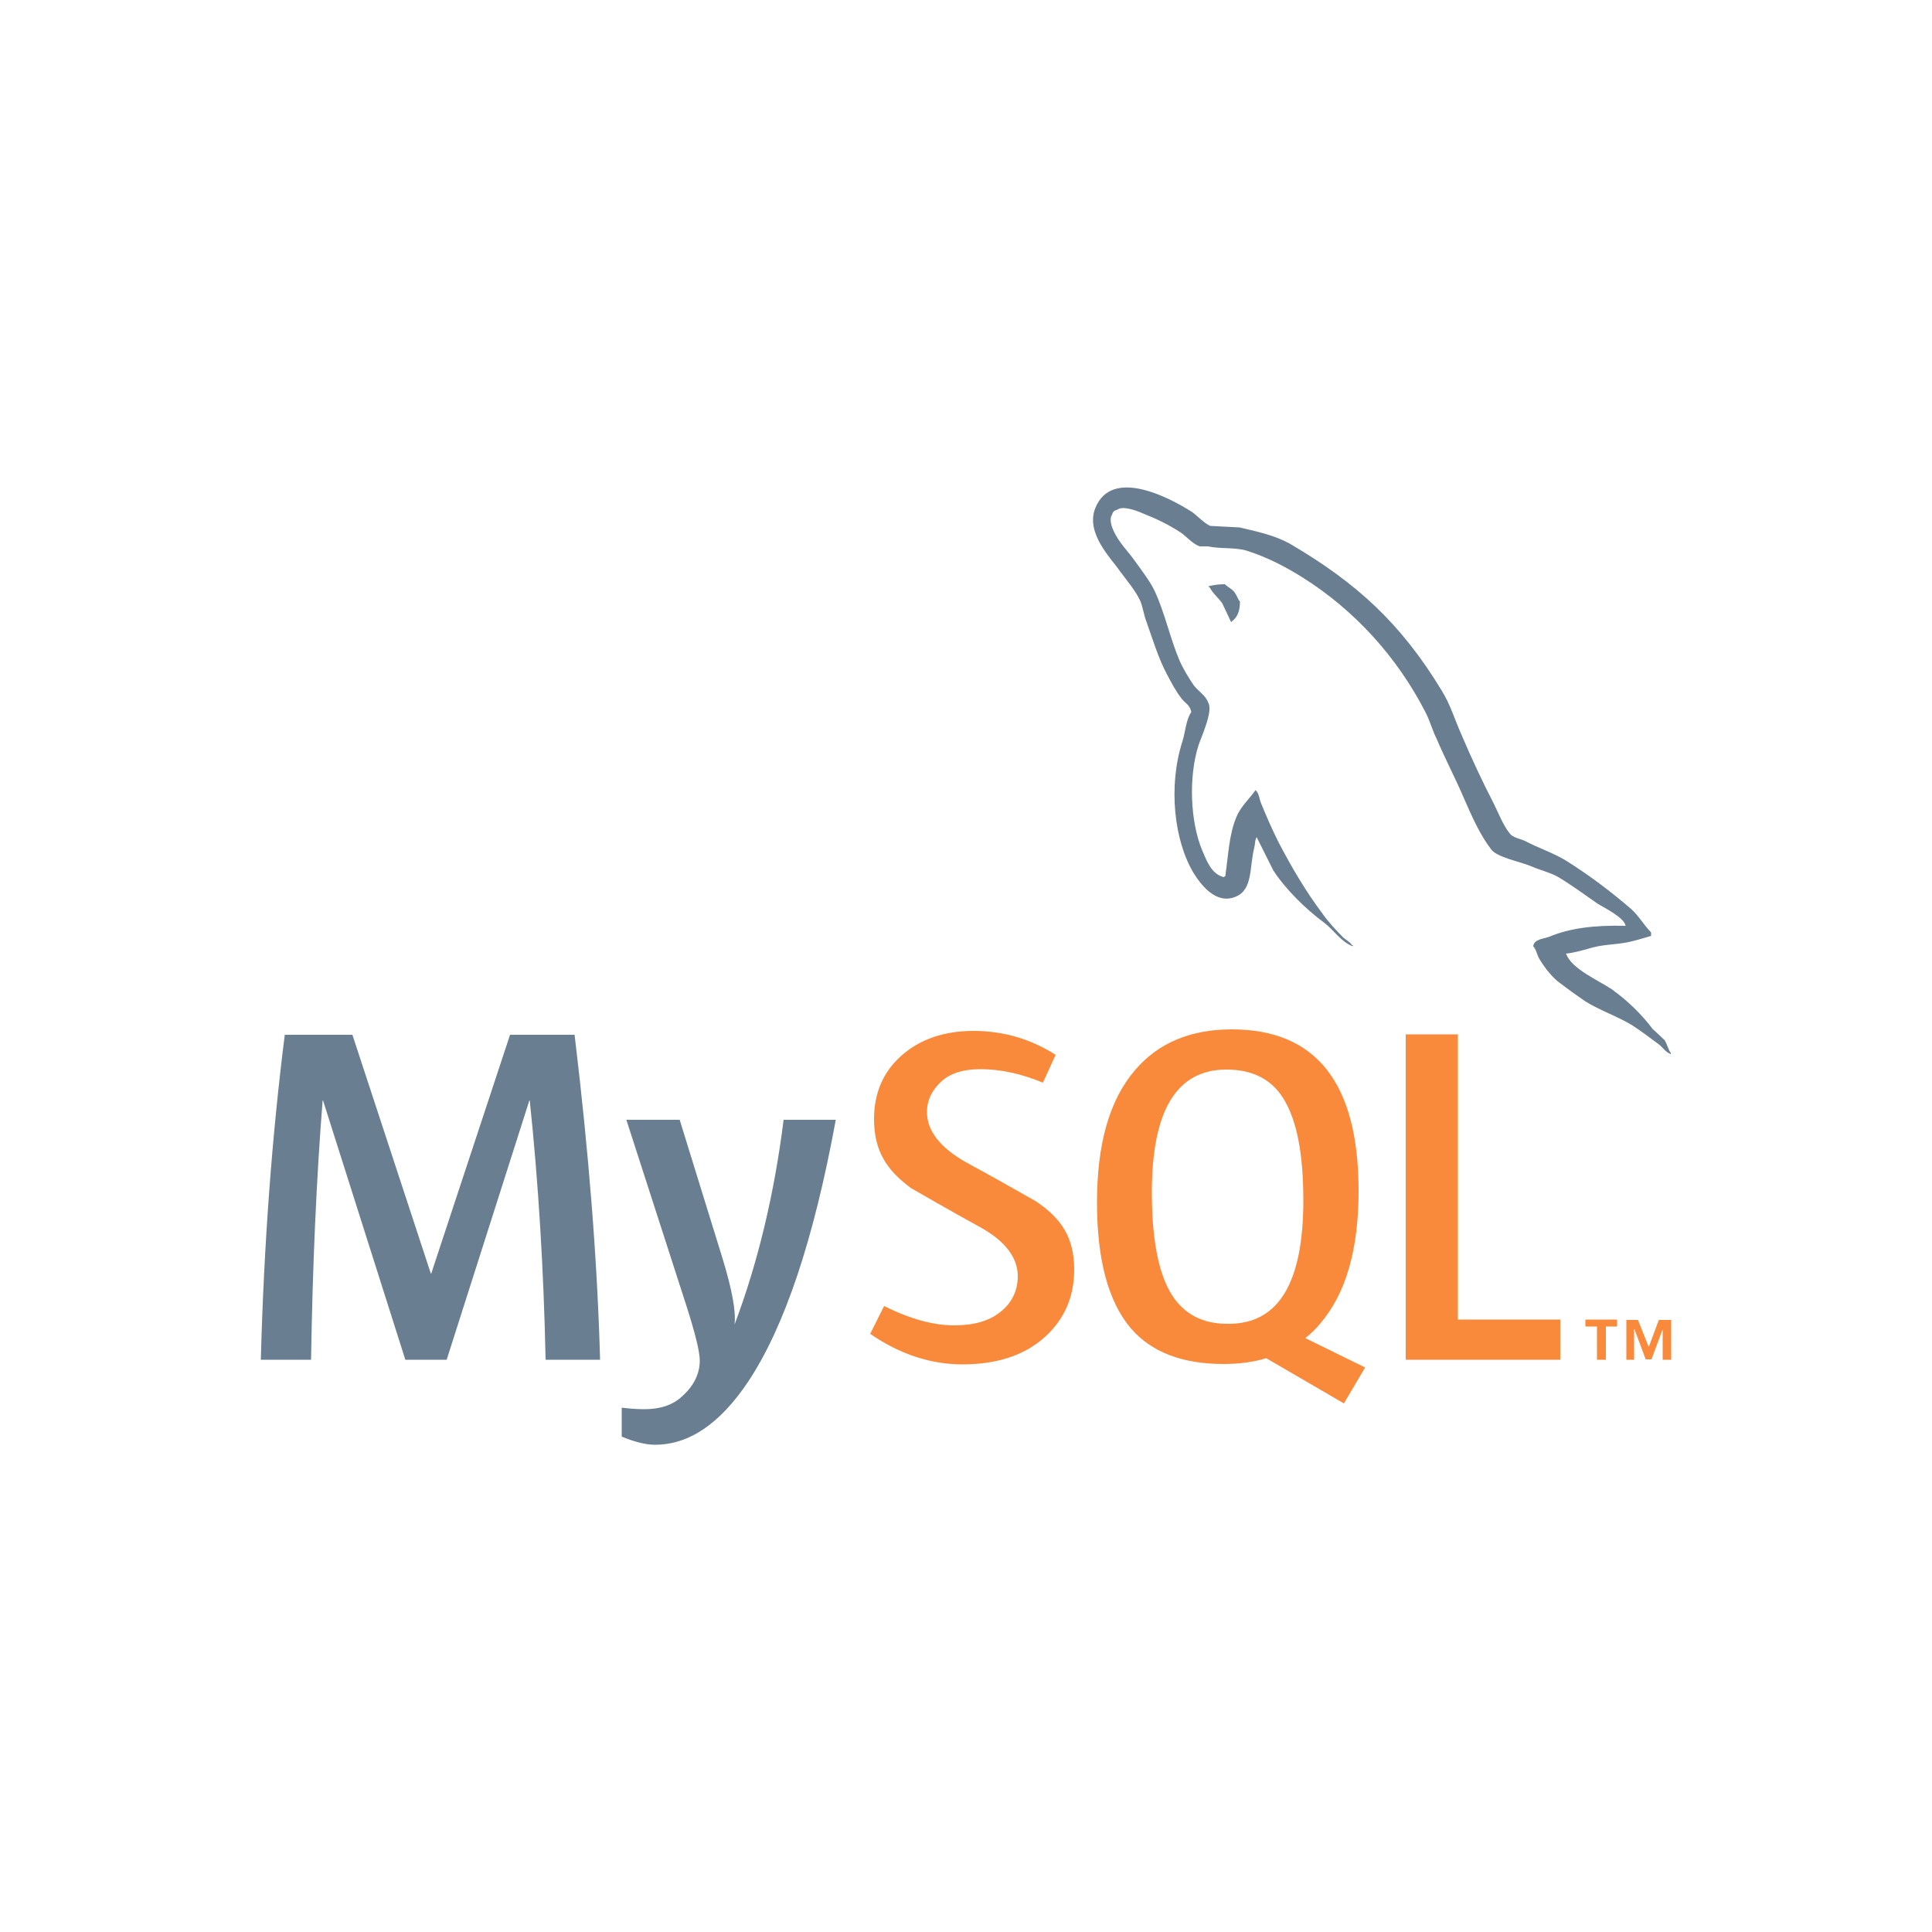
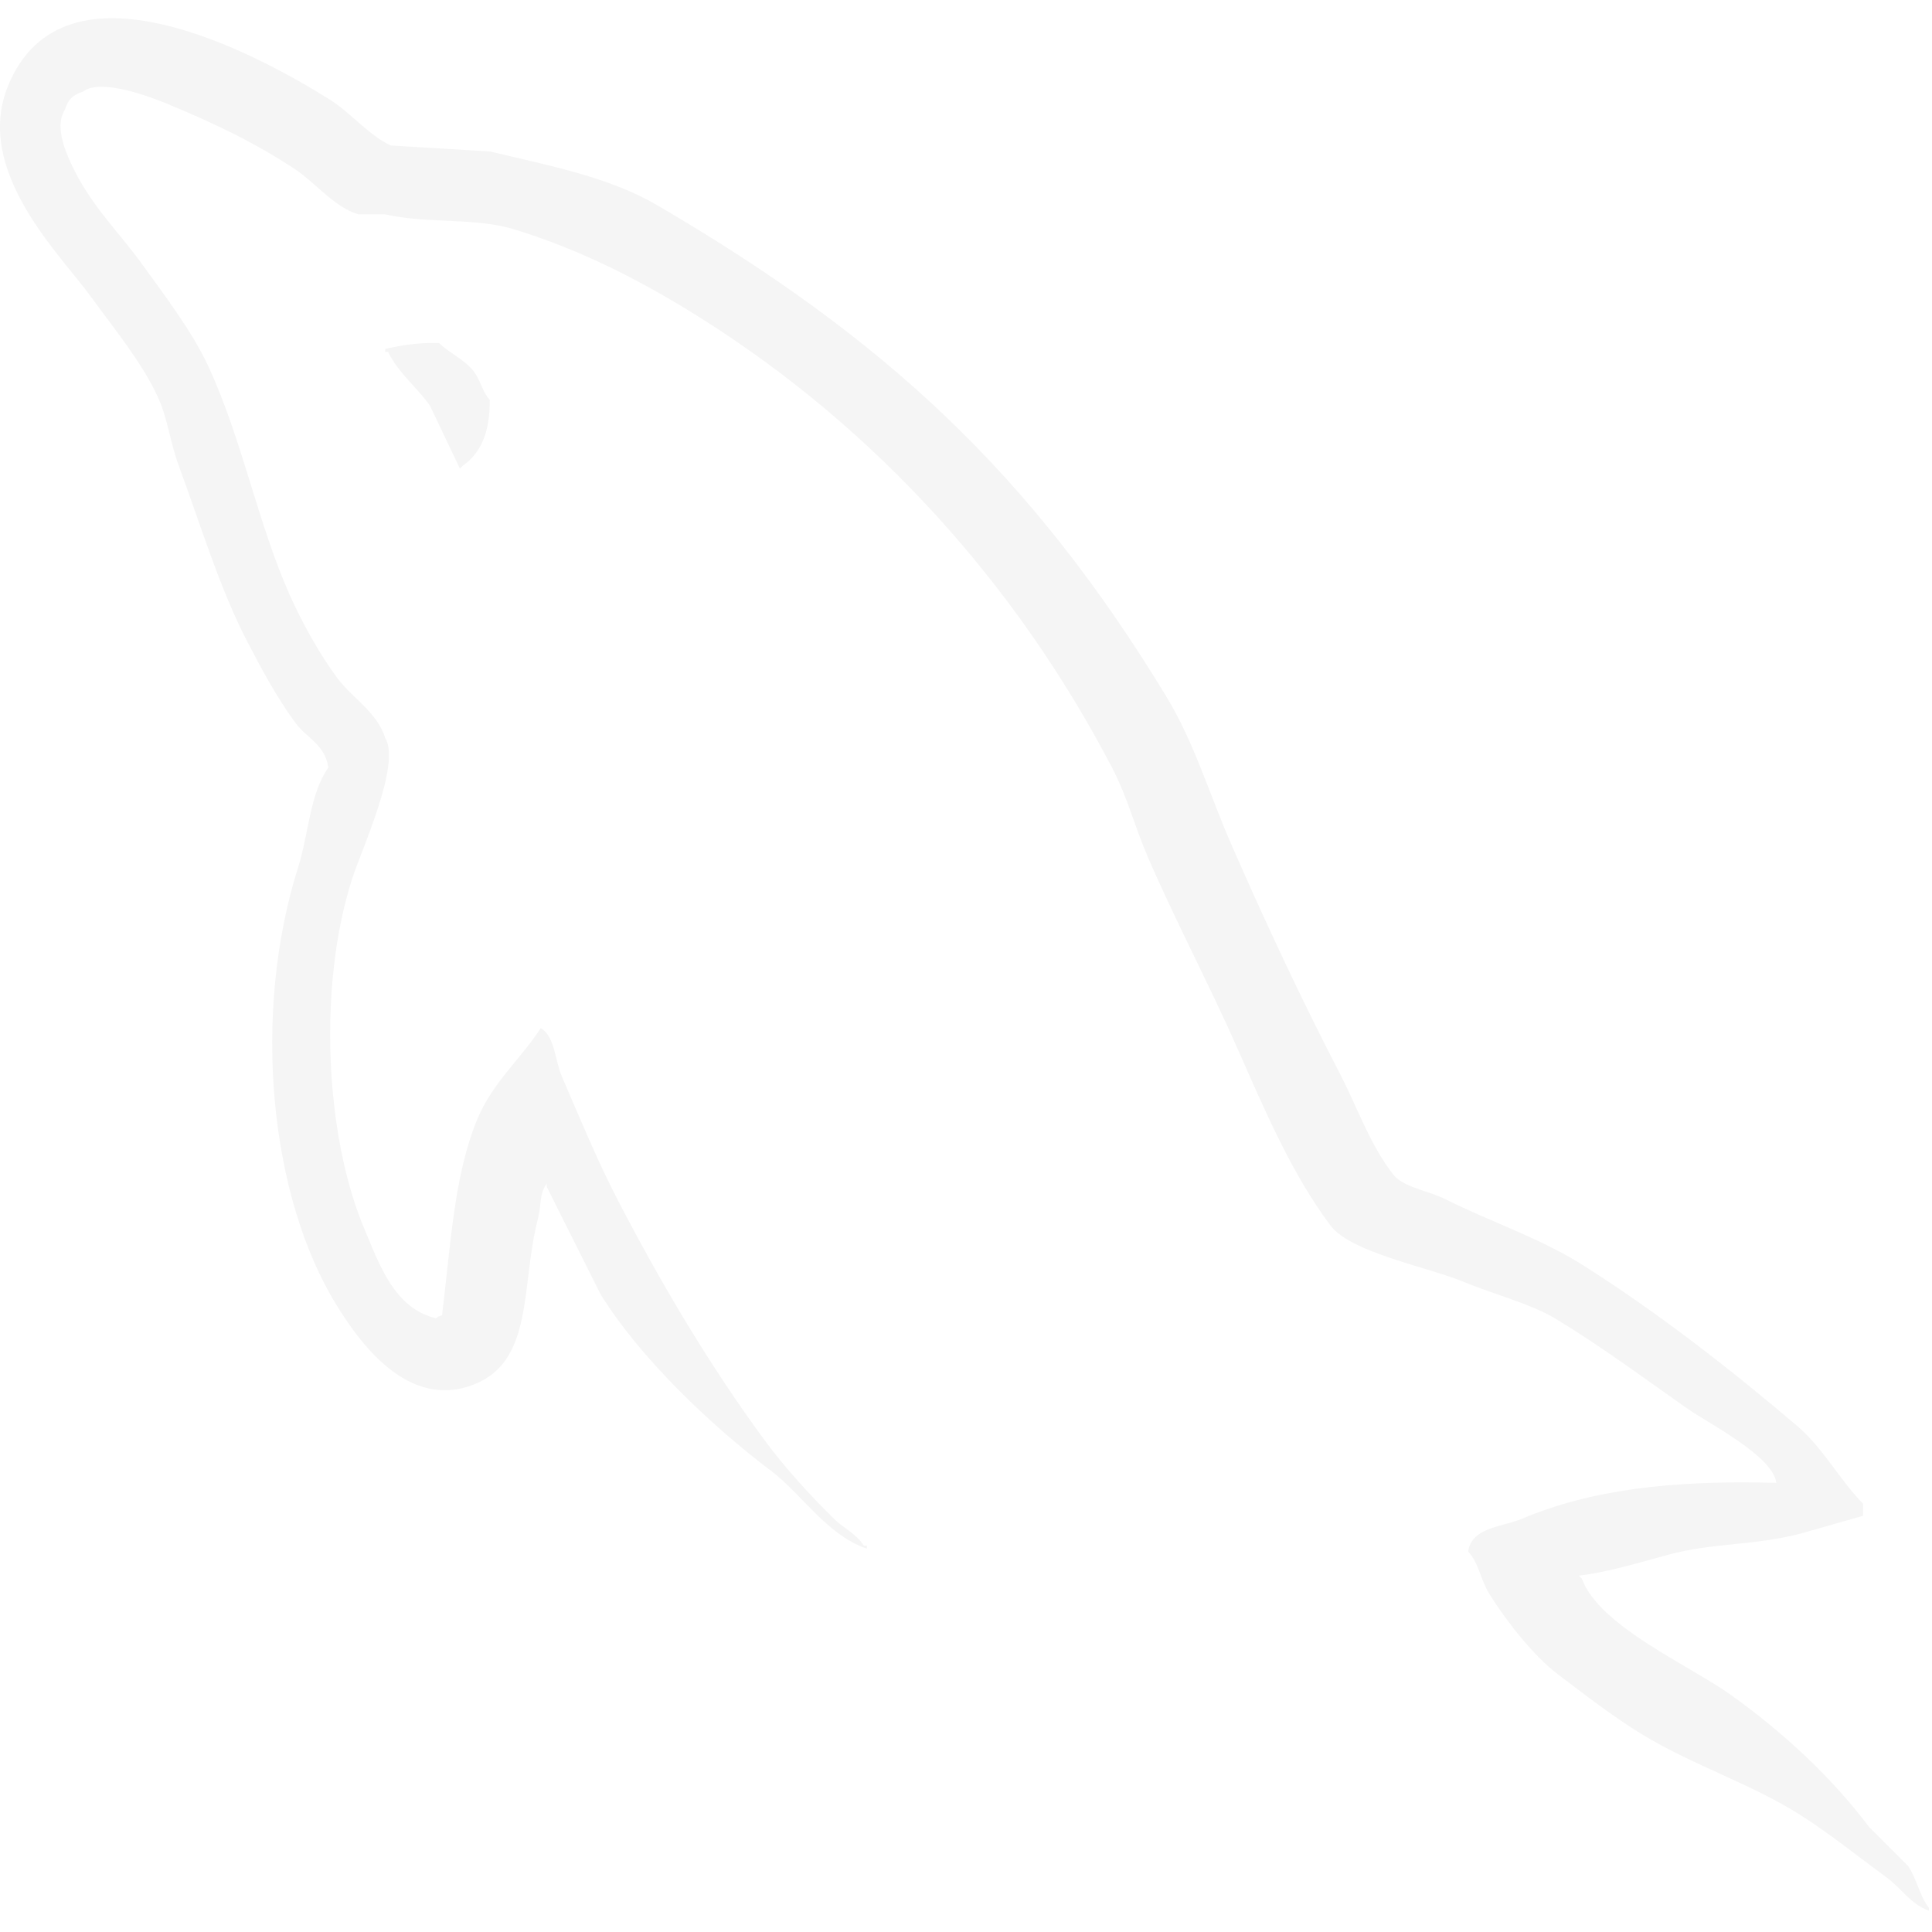
- <svg xmlns="http://www.w3.org/2000/svg" version="1.1" id="Layer_1" x="0px" y="0px" viewBox="0 0 500 500" style="enable-background:new 0 0 500 500;" xml:space="preserve">
-   <style type="text/css">
- 	.st0{fill:#6A7E91;}
- 	.st1{fill:#FA8A3B;}
- 	.st2{fill-rule:evenodd;clip-rule:evenodd;fill:#FA8A3B;}
- 	.st3{fill-rule:evenodd;clip-rule:evenodd;fill:#6A7E91;}
- </style>
-   <g id="XMLID_1_">
-     <path id="XMLID_4_" class="st0" d="M155.3,351.9h-14.1c-0.5-23.8-1.9-46.1-4.1-67.1h-0.1l-21.4,67.1h-10.7l-21.3-67.1h-0.1   c-1.6,20.1-2.6,42.5-3,67.1H67.5c0.8-29.9,2.9-58,6.2-84.1h17.5l20.3,61.8h0.1l20.4-61.8h16.7C152.4,298.4,154.6,326.5,155.3,351.9   " />
-     <path id="XMLID_18_" class="st0" d="M216.3,289.8c-5.7,31.1-13.3,53.7-22.7,67.8c-7.3,10.9-15.3,16.3-24.1,16.3   c-2.3,0-5.2-0.7-8.6-2.1v-7.5c1.7,0.2,3.6,0.4,5.9,0.4c4.1,0,7.4-1.1,9.8-3.4c3-2.7,4.5-5.8,4.5-9.2c0-2.3-1.2-7.1-3.5-14.3   l-15.5-48h13.8l11.1,35.9c2.5,8.2,3.5,13.8,3.1,17.1c6.1-16.2,10.3-33.9,12.7-53H216.3z" />
-     <polygon id="XMLID_19_" class="st1" points="403.8,351.9 363.8,351.9 363.8,267.7 377.3,267.7 377.3,341.5 403.8,341.5  " />
-     <path id="XMLID_25_" class="st2" d="M353.3,353.9l-15.5-7.6c1.4-1.1,2.7-2.3,3.9-3.8c6.6-7.7,9.9-19.1,9.9-34.3   c0-27.8-10.9-41.8-32.8-41.8c-10.7,0-19.1,3.5-25.1,10.6c-6.6,7.7-9.8,19.1-9.8,34.2c0,14.8,2.9,25.6,8.7,32.5   c5.3,6.2,13.3,9.3,24.1,9.3c4,0,7.7-0.5,11-1.5l20.1,11.7L353.3,353.9z M303.2,335c-3.4-5.5-5.1-14.3-5.1-26.4   c0-21.2,6.4-31.8,19.3-31.8c6.7,0,11.7,2.5,14.8,7.6c3.4,5.5,5.1,14.2,5.1,26.2c0,21.4-6.4,32-19.3,32   C311.3,342.7,306.4,340.1,303.2,335" />
-     <path id="XMLID_26_" class="st1" d="M278,328.6c0,7.1-2.6,13-7.8,17.6c-5.2,4.6-12.3,6.9-21.1,6.9c-8.2,0-16.2-2.6-23.9-7.9   l3.6-7.2c6.6,3.3,12.7,5,18.1,5c5.1,0,9-1.1,11.9-3.4c2.9-2.2,4.6-5.4,4.6-9.3c0-5-3.5-9.3-9.9-12.8c-5.9-3.2-17.7-10-17.7-10   c-6.4-4.7-9.6-9.7-9.6-17.9c0-6.8,2.4-12.3,7.2-16.5c4.8-4.2,11-6.3,18.5-6.3c7.8,0,14.9,2.1,21.3,6.2l-3.3,7.2   c-5.5-2.3-10.9-3.5-16.2-3.5c-4.3,0-7.6,1-10,3.1c-2.3,2.1-3.8,4.7-3.8,8c0,5,3.6,9.3,10.1,13c6,3.2,18.1,10.1,18.1,10.1   C274.8,315.4,278,320.4,278,328.6" />
-     <path id="XMLID_27_" class="st3" d="M420.7,239.6c-8.1-0.2-14.4,0.6-19.7,2.8c-1.5,0.6-4,0.6-4.2,2.5c0.8,0.8,0.9,2.1,1.6,3.3   c1.2,2,3.3,4.8,5.3,6.2c2.1,1.6,4.3,3.2,6.5,4.7c4,2.5,8.4,3.9,12.3,6.3c2.2,1.4,4.5,3.2,6.7,4.8c1.1,0.8,1.8,2.1,3.2,2.6v-0.3   c-0.7-0.9-0.9-2.2-1.6-3.3c-1-1-2-1.9-3.1-2.9c-3-4-6.6-7.4-10.6-10.3c-3.3-2.2-10.4-5.3-11.7-9l-0.2-0.2c2.2-0.2,4.9-1,7-1.6   c3.5-0.9,6.6-0.7,10.2-1.6c1.6-0.4,3.3-0.9,4.9-1.4v-0.9c-1.8-1.8-3.2-4.3-5.1-6c-5.2-4.5-10.9-8.8-16.8-12.5   c-3.2-2-7.2-3.3-10.6-5.1c-1.2-0.6-3.2-0.9-4-1.9c-1.8-2.2-2.9-5.2-4.2-7.8c-2.9-5.6-5.8-11.8-8.3-17.7c-1.8-4-2.9-7.9-5.2-11.6   c-10.5-17.3-21.9-27.8-39.3-38c-3.8-2.1-8.2-3.1-13-4.2c-2.5-0.1-5.1-0.3-7.6-0.4c-1.6-0.7-3.3-2.6-4.7-3.6   c-5.8-3.7-20.7-11.6-25-1.1c-2.7,6.6,4.1,13.1,6.4,16.5c1.7,2.3,4,5,5.2,7.6c0.7,1.7,0.9,3.6,1.6,5.4c1.6,4.5,3.1,9.5,5.3,13.6   c1.1,2.1,2.3,4.4,3.8,6.3c0.8,1.1,2.2,1.6,2.5,3.5c-1.4,2-1.5,5.1-2.3,7.6c-3.7,11.5-2.2,25.7,3,34.2c1.6,2.5,5.5,8.1,10.7,6   c4.6-1.8,3.6-7.6,4.9-12.7c0.3-1.2,0.1-2,0.7-2.8v0.2c1.4,2.8,2.8,5.6,4.2,8.4c3.2,5,8.6,10.2,13.2,13.6c2.4,1.8,4.4,5,7.4,6.1   v-0.3h-0.2c-0.6-0.9-1.5-1.3-2.3-2c-1.8-1.8-3.9-4.1-5.3-6.1c-4.3-5.7-8-12-11.4-18.5c-1.6-3.2-3.1-6.6-4.4-9.8   c-0.6-1.2-0.6-3-1.6-3.7c-1.5,2.2-3.8,4.2-4.9,6.9c-1.9,4.4-2.1,9.8-2.9,15.4c-0.4,0.1-0.2,0-0.4,0.2c-3.2-0.8-4.4-4.2-5.6-7   c-3-7.2-3.6-18.8-0.9-27.2c0.7-2.1,3.8-8.8,2.5-10.9c-0.6-1.9-2.6-3-3.8-4.6c-1.3-1.9-2.8-4.4-3.7-6.5c-2.4-5.7-3.7-12-6.3-17.7   c-1.2-2.6-3.4-5.4-5.1-7.8c-1.9-2.7-4.1-4.7-5.6-7.9c-0.5-1.1-1.2-3-0.4-4.2c0.2-0.8,0.6-1.1,1.4-1.3c1.3-1.1,5.1,0.3,6.4,0.9   c3.8,1.5,6.9,3,10.1,5.1c1.4,1,3,2.9,4.8,3.5h2.1c3.3,0.7,6.9,0.2,10,1.1c5.4,1.7,10.3,4.3,14.6,7c13.3,8.4,24.3,20.4,31.7,34.8   c1.2,2.3,1.7,4.5,2.9,6.9c2.1,5,4.8,10.1,6.9,15c2.1,4.8,4.2,9.7,7.2,13.6c1.5,2.1,7.6,3.2,10.4,4.4c2,0.9,5.2,1.7,7,2.8   c3.5,2.1,6.9,4.6,10.2,6.9C415.3,235,420.4,237.5,420.7,239.6" />
-     <path id="XMLID_28_" class="st3" d="M317,151.2c-1.7,0-2.9,0.2-4.2,0.5v0.2h0.2c0.8,1.6,2.2,2.7,3.3,4.2c0.8,1.6,1.5,3.2,2.3,4.9   l0.2-0.2c1.4-1,2.1-2.6,2.1-5.1c-0.6-0.7-0.7-1.4-1.2-2.1C319.1,152.5,317.8,152,317,151.2" />
-     <path id="XMLID_31_" class="st1" d="M430.4,351.9h2.1v-10.3h-3.2l-2.6,7l-2.8-7h-3v10.3h2V344h0.1l2.9,7.8h1.5l2.9-7.8V351.9z    M413.4,351.9h2.2v-8.6h2.9v-1.8h-8.2v1.8h3V351.9z" />
-   </g>
+ <svg xmlns="http://www.w3.org/2000/svg" viewBox="0 0 128 128">
+   <path fill="#F5F5F5" d="M117.688 98.242c-6.973-.191-12.297.461-16.852 2.379-1.293.547-3.355.559-3.566 2.18.711.746.82 1.859 1.387 2.777 1.086 1.754 2.922 4.113 4.559 5.352 1.789 1.348 3.633 2.793 5.551 3.961 3.414 2.082 7.223 3.27 10.504 5.352 1.938 1.23 3.859 2.777 5.75 4.164.934.684 1.563 1.75 2.773 2.18v-.195c-.637-.812-.801-1.93-1.387-2.777l-2.578-2.578c-2.52-3.344-5.719-6.281-9.117-8.719-2.711-1.949-8.781-4.578-9.91-7.73l-.199-.199c1.922-.219 4.172-.914 5.949-1.391 2.98-.797 5.645-.59 8.719-1.387l4.164-1.187v-.793c-1.555-1.594-2.664-3.707-4.359-5.152-4.441-3.781-9.285-7.555-14.273-10.703-2.766-1.746-6.184-2.883-9.117-4.363-.988-.496-2.719-.758-3.371-1.586-1.539-1.961-2.379-4.449-3.566-6.738-2.488-4.793-4.93-10.023-7.137-15.066-1.504-3.437-2.484-6.828-4.359-9.91-9-14.797-18.687-23.73-33.695-32.508-3.195-1.867-7.039-2.605-11.102-3.57l-6.543-.395c-1.332-.555-2.715-2.184-3.965-2.977C16.977 3.52 4.223-3.312.539 5.672-1.785 11.34 4.016 16.871 6.09 19.746c1.457 2.012 3.32 4.273 4.359 6.539.688 1.492.805 2.984 1.391 4.559 1.438 3.883 2.695 8.109 4.559 11.695.941 1.816 1.98 3.727 3.172 5.352.727.996 1.98 1.438 2.18 2.973-1.227 1.715-1.297 4.375-1.984 6.543-3.098 9.77-1.926 21.91 2.578 29.137 1.383 2.223 4.641 6.98 9.117 5.156 3.918-1.598 3.043-6.539 4.164-10.902.254-.988.098-1.715.594-2.379v.199l3.57 7.133c2.641 4.254 7.324 8.699 11.297 11.699 2.059 1.555 3.68 4.242 6.344 5.152v-.199h-.199c-.516-.805-1.324-1.137-1.98-1.781-1.551-1.523-3.277-3.414-4.559-5.156-3.613-4.902-6.805-10.27-9.711-15.855-1.391-2.668-2.598-5.609-3.77-8.324-.453-1.047-.445-2.633-1.387-3.172-1.281 1.988-3.172 3.598-4.164 5.945-1.582 3.754-1.789 8.336-2.375 13.082-.348.125-.195.039-.398.199-2.762-.668-3.73-3.508-4.758-5.949-2.594-6.164-3.078-16.09-.793-23.191.59-1.836 3.262-7.617 2.18-9.316-.516-1.691-2.219-2.672-3.172-3.965-1.18-1.598-2.355-3.703-3.172-5.551-2.125-4.805-3.113-10.203-5.352-15.062-1.07-2.324-2.875-4.676-4.359-6.738-1.645-2.289-3.484-3.977-4.758-6.742-.453-.984-1.066-2.559-.398-3.566.215-.684.516-.969 1.191-1.191 1.148-.887 4.352.297 5.547.793 3.18 1.32 5.832 2.578 8.527 4.363 1.289.855 2.598 2.512 4.16 2.973h1.785c2.789.641 5.914.195 8.523.988 4.609 1.402 8.738 3.582 12.488 5.949 11.422 7.215 20.766 17.48 27.156 29.734 1.027 1.973 1.473 3.852 2.379 5.945 1.824 4.219 4.125 8.559 5.941 12.688 1.816 4.113 3.582 8.27 6.148 11.695 1.348 1.801 6.551 2.766 8.918 3.766 1.66.699 4.379 1.43 5.949 2.379 3 1.809 5.906 3.965 8.723 5.945 1.402.992 5.73 3.168 5.945 4.957zm-88.605-75.52c-1.453-.027-2.48.156-3.566.395v.199h.195c.695 1.422 1.918 2.34 2.777 3.566l1.98 4.164.199-.195c1.227-.867 1.789-2.25 1.781-4.363-.492-.52-.562-1.164-.992-1.785-.562-.824-1.66-1.289-2.375-1.98zm0 0" />
</svg>
